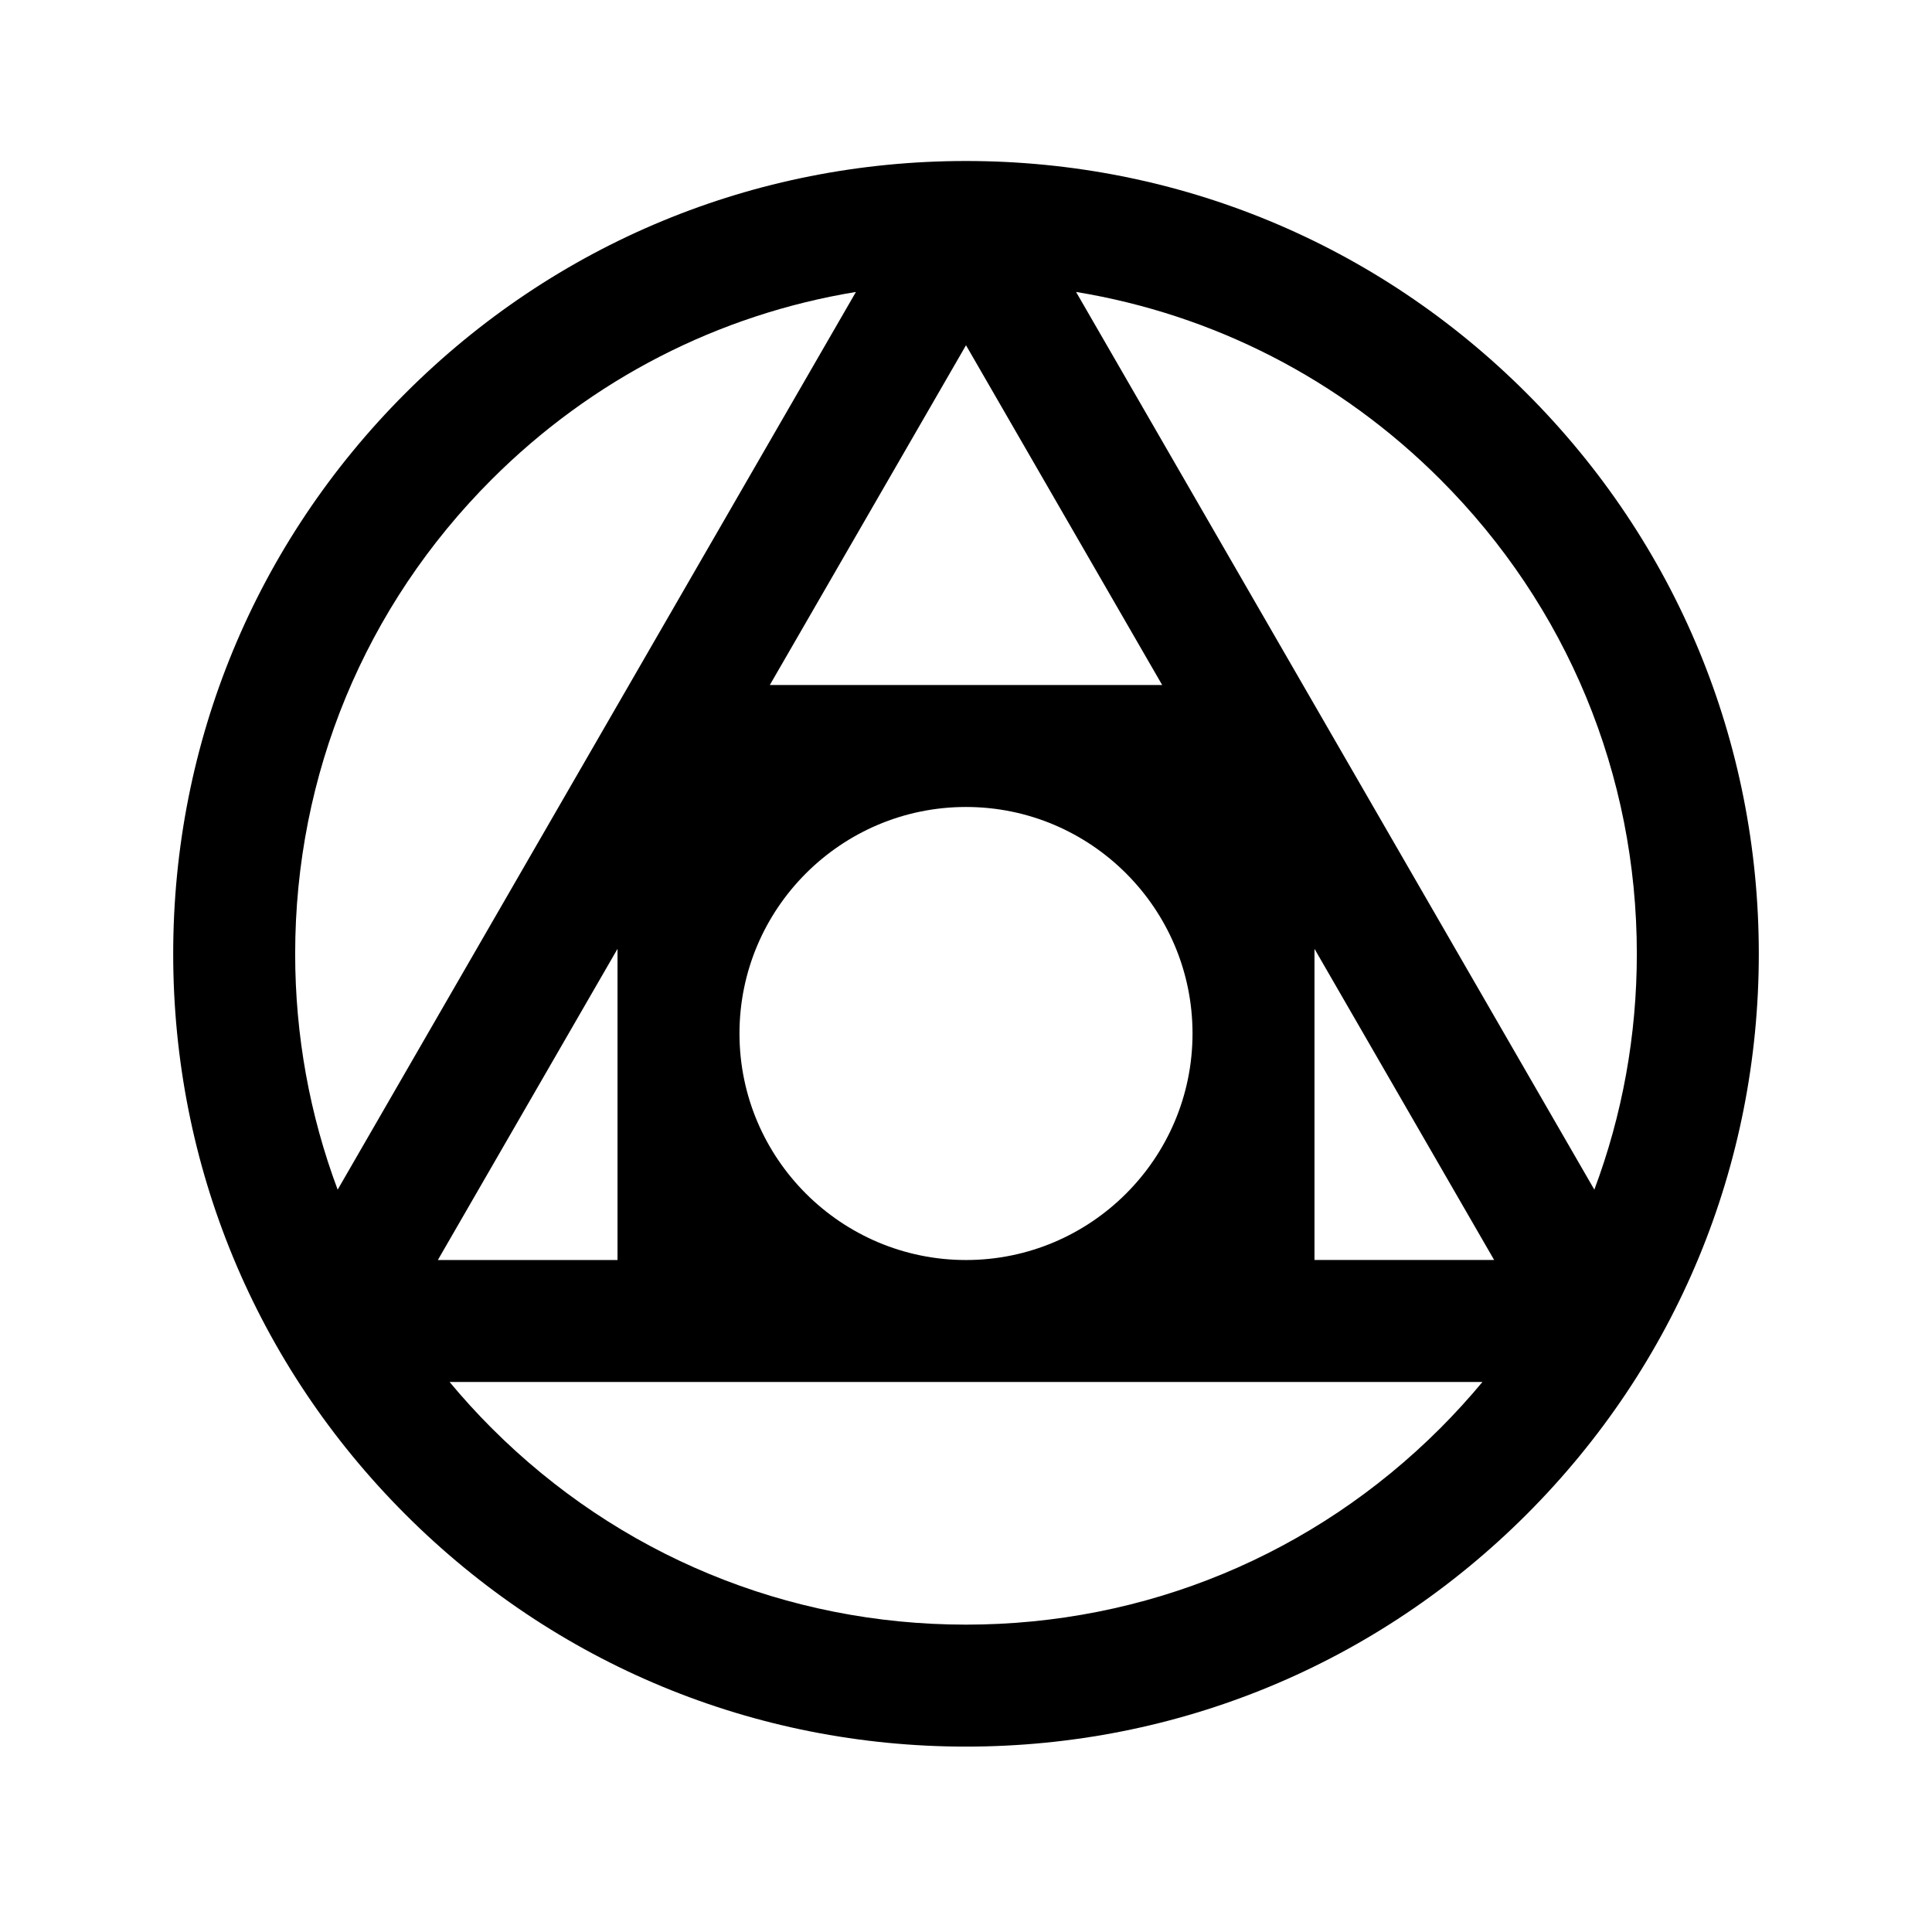
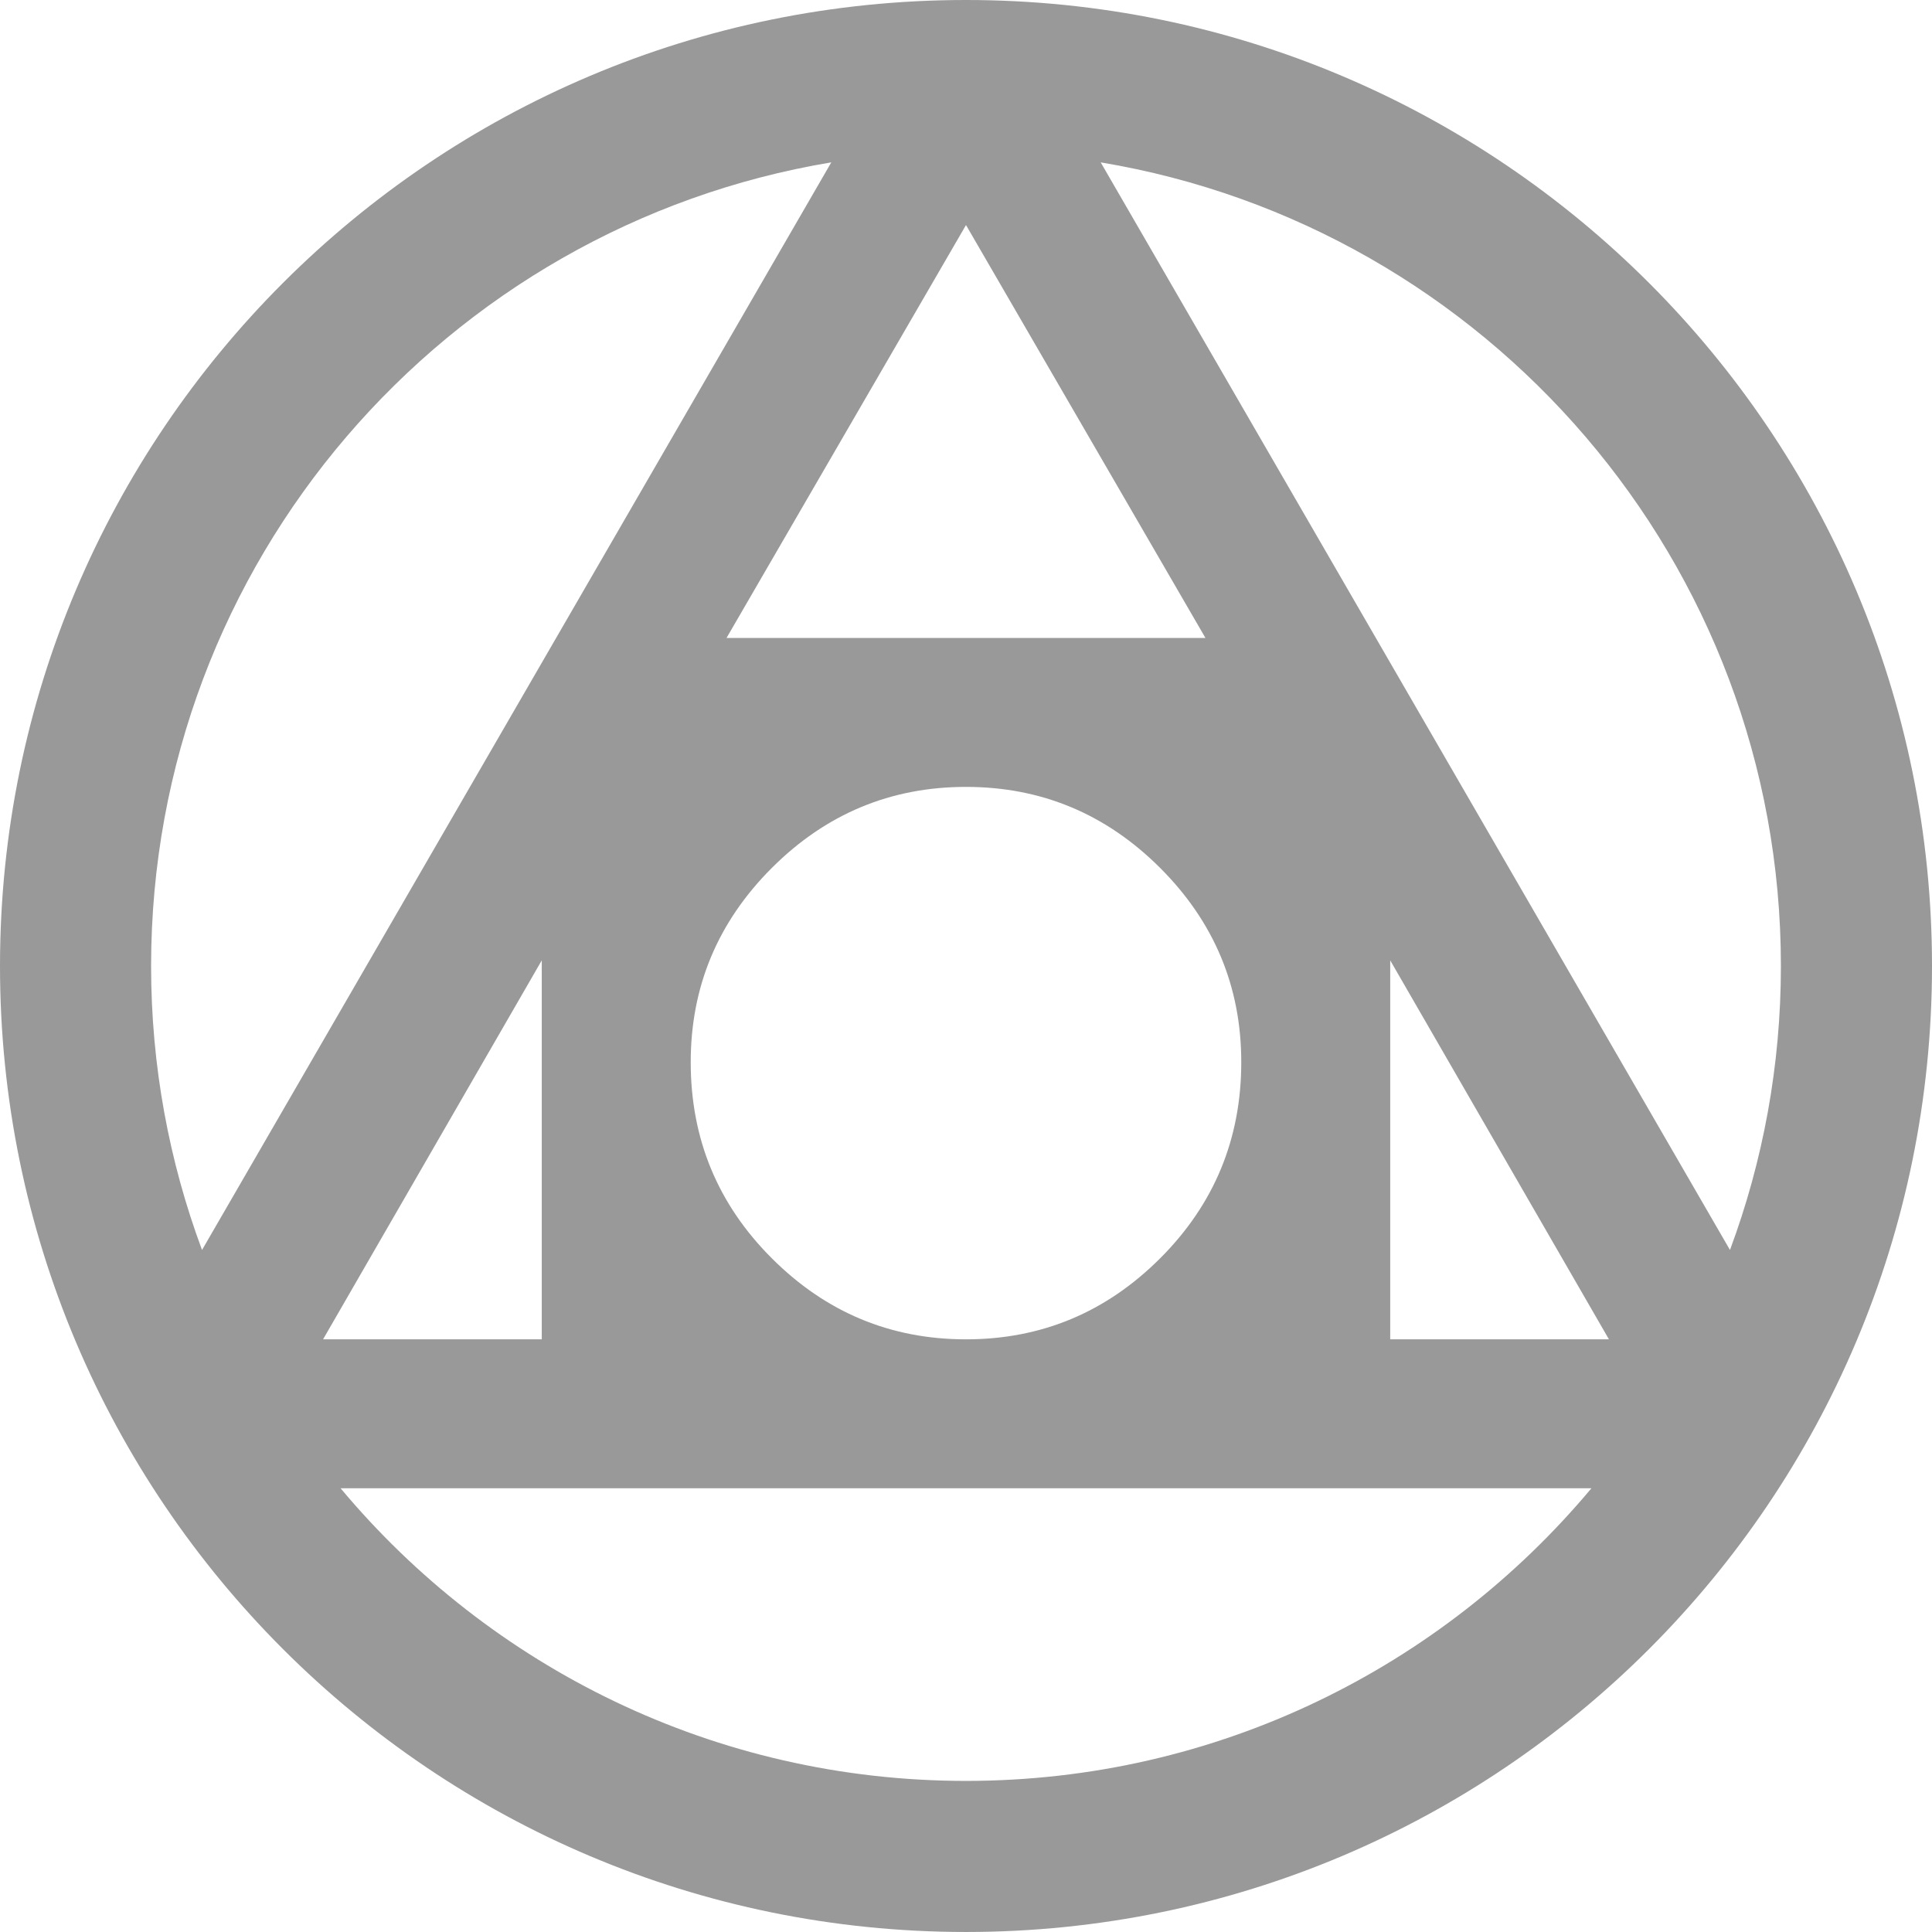
- <svg xmlns="http://www.w3.org/2000/svg" version="1.1" id="Layer_1" x="0px" y="0px" viewBox="0 0 792 792" style="enable-background:new 0 0 792 792;" xml:space="preserve">
-   <path d="M625.81,161.19C564.43,99.81,482.81,66,396,66s-168.43,33.81-229.81,95.19C104.81,222.57,71,304.19,71,391  s33.81,168.43,95.19,229.81C227.57,682.19,309.19,716,396,716s168.43-33.81,229.81-95.19C687.19,559.43,721,477.81,721,391  S687.19,222.57,625.81,161.19z M671,391c0,33.55-5.98,66.17-17.42,96.68l-212.46-368c56.3,9.24,108.19,35.72,149.33,76.87  C642.4,248.49,671,317.54,671,391z M476.42,280.81H315.58L396,141.53L476.42,280.81z M253.14,516.53h-73.65l73.65-127.56V516.53z   M303.14,423.67c0-51.2,41.66-92.86,92.86-92.86c51.2,0,92.86,41.66,92.86,92.86c0,51.2-41.66,92.86-92.86,92.86  C344.8,516.53,303.14,474.87,303.14,423.67z M538.86,388.96l73.65,127.56h-73.65V388.96z M201.55,196.55  c41.14-41.14,93.03-67.63,149.33-76.87l-212.46,368C126.99,457.17,121,424.55,121,391C121,317.54,149.6,248.49,201.55,196.55z   M396,666c-73.46,0-142.51-28.6-194.45-80.55c-6.08-6.08-11.82-12.4-17.25-18.93h68.85h285.71h68.85  c-5.43,6.53-11.18,12.85-17.25,18.93C538.51,637.4,469.46,666,396,666z" />
+ <svg xmlns="http://www.w3.org/2000/svg" width="100%" height="100%" viewBox="0 0 64.781 64.781" version="1.1" id="svg1">
+   <defs id="defs1">
+     <clipPath clipPathUnits="userSpaceOnUse" id="clipPath93">
+       <path d="M 0,500 H 500 V 0 H 0 Z" transform="translate(-262.803,-326.3843)" id="path93" />
+     </clipPath>
+   </defs>
+   <g id="layer1" transform="translate(-65.30668,-67.56759)">
+     <path id="path92" d="m 0,0 c 36.682,-6.107 64.652,-37.972 64.652,-76.387 0,-9.492 -1.715,-18.582 -4.841,-26.987 z m 27.518,-111.867 v 36.02 l 20.789,-36.02 z m -40.325,-41.97 c -23.881,0 -45.231,10.818 -59.439,27.813 H 46.641 c -14.209,-16.995 -35.563,-27.813 -59.448,-27.813 m -40.318,77.99 v -36.02 h -20.787 z m -37.132,-0.54 c 0,38.418 27.974,70.285 64.652,76.388 l -59.811,-103.375 c -3.126,8.405 -4.841,17.495 -4.841,26.987 m 103.618,-9.137 c 0,-7.289 -2.57,-13.502 -7.706,-18.637 -5.139,-5.139 -11.29,-7.706 -18.458,-7.706 -7.169,0 -13.323,2.567 -18.459,7.706 -5.138,5.135 -7.705,11.348 -7.705,18.637 0,7.169 2.567,13.32 7.705,18.459 5.136,5.134 11.29,7.706 18.459,7.706 7.168,0 13.319,-2.572 18.458,-7.706 5.136,-5.139 7.706,-11.29 7.706,-18.459 m -48.924,40.322 22.76,39.246 22.759,-39.246 z m 22.756,60.635 c -50.7,0 -91.811,-41.11 -91.811,-91.82 0,-50.7 41.111,-91.81 91.811,-91.81 50.709,0 91.82,41.11 91.82,91.81 0,50.71 -41.111,91.82 -91.82,91.82" style="fill:#999;fill-opacity:1;fill-rule:nonzero;stroke:none" transform="matrix(0.3527778,0,0,-0.3527778,102.2136,73.01202)" clip-path="url(#clipPath93)" />
+   </g>
</svg>
